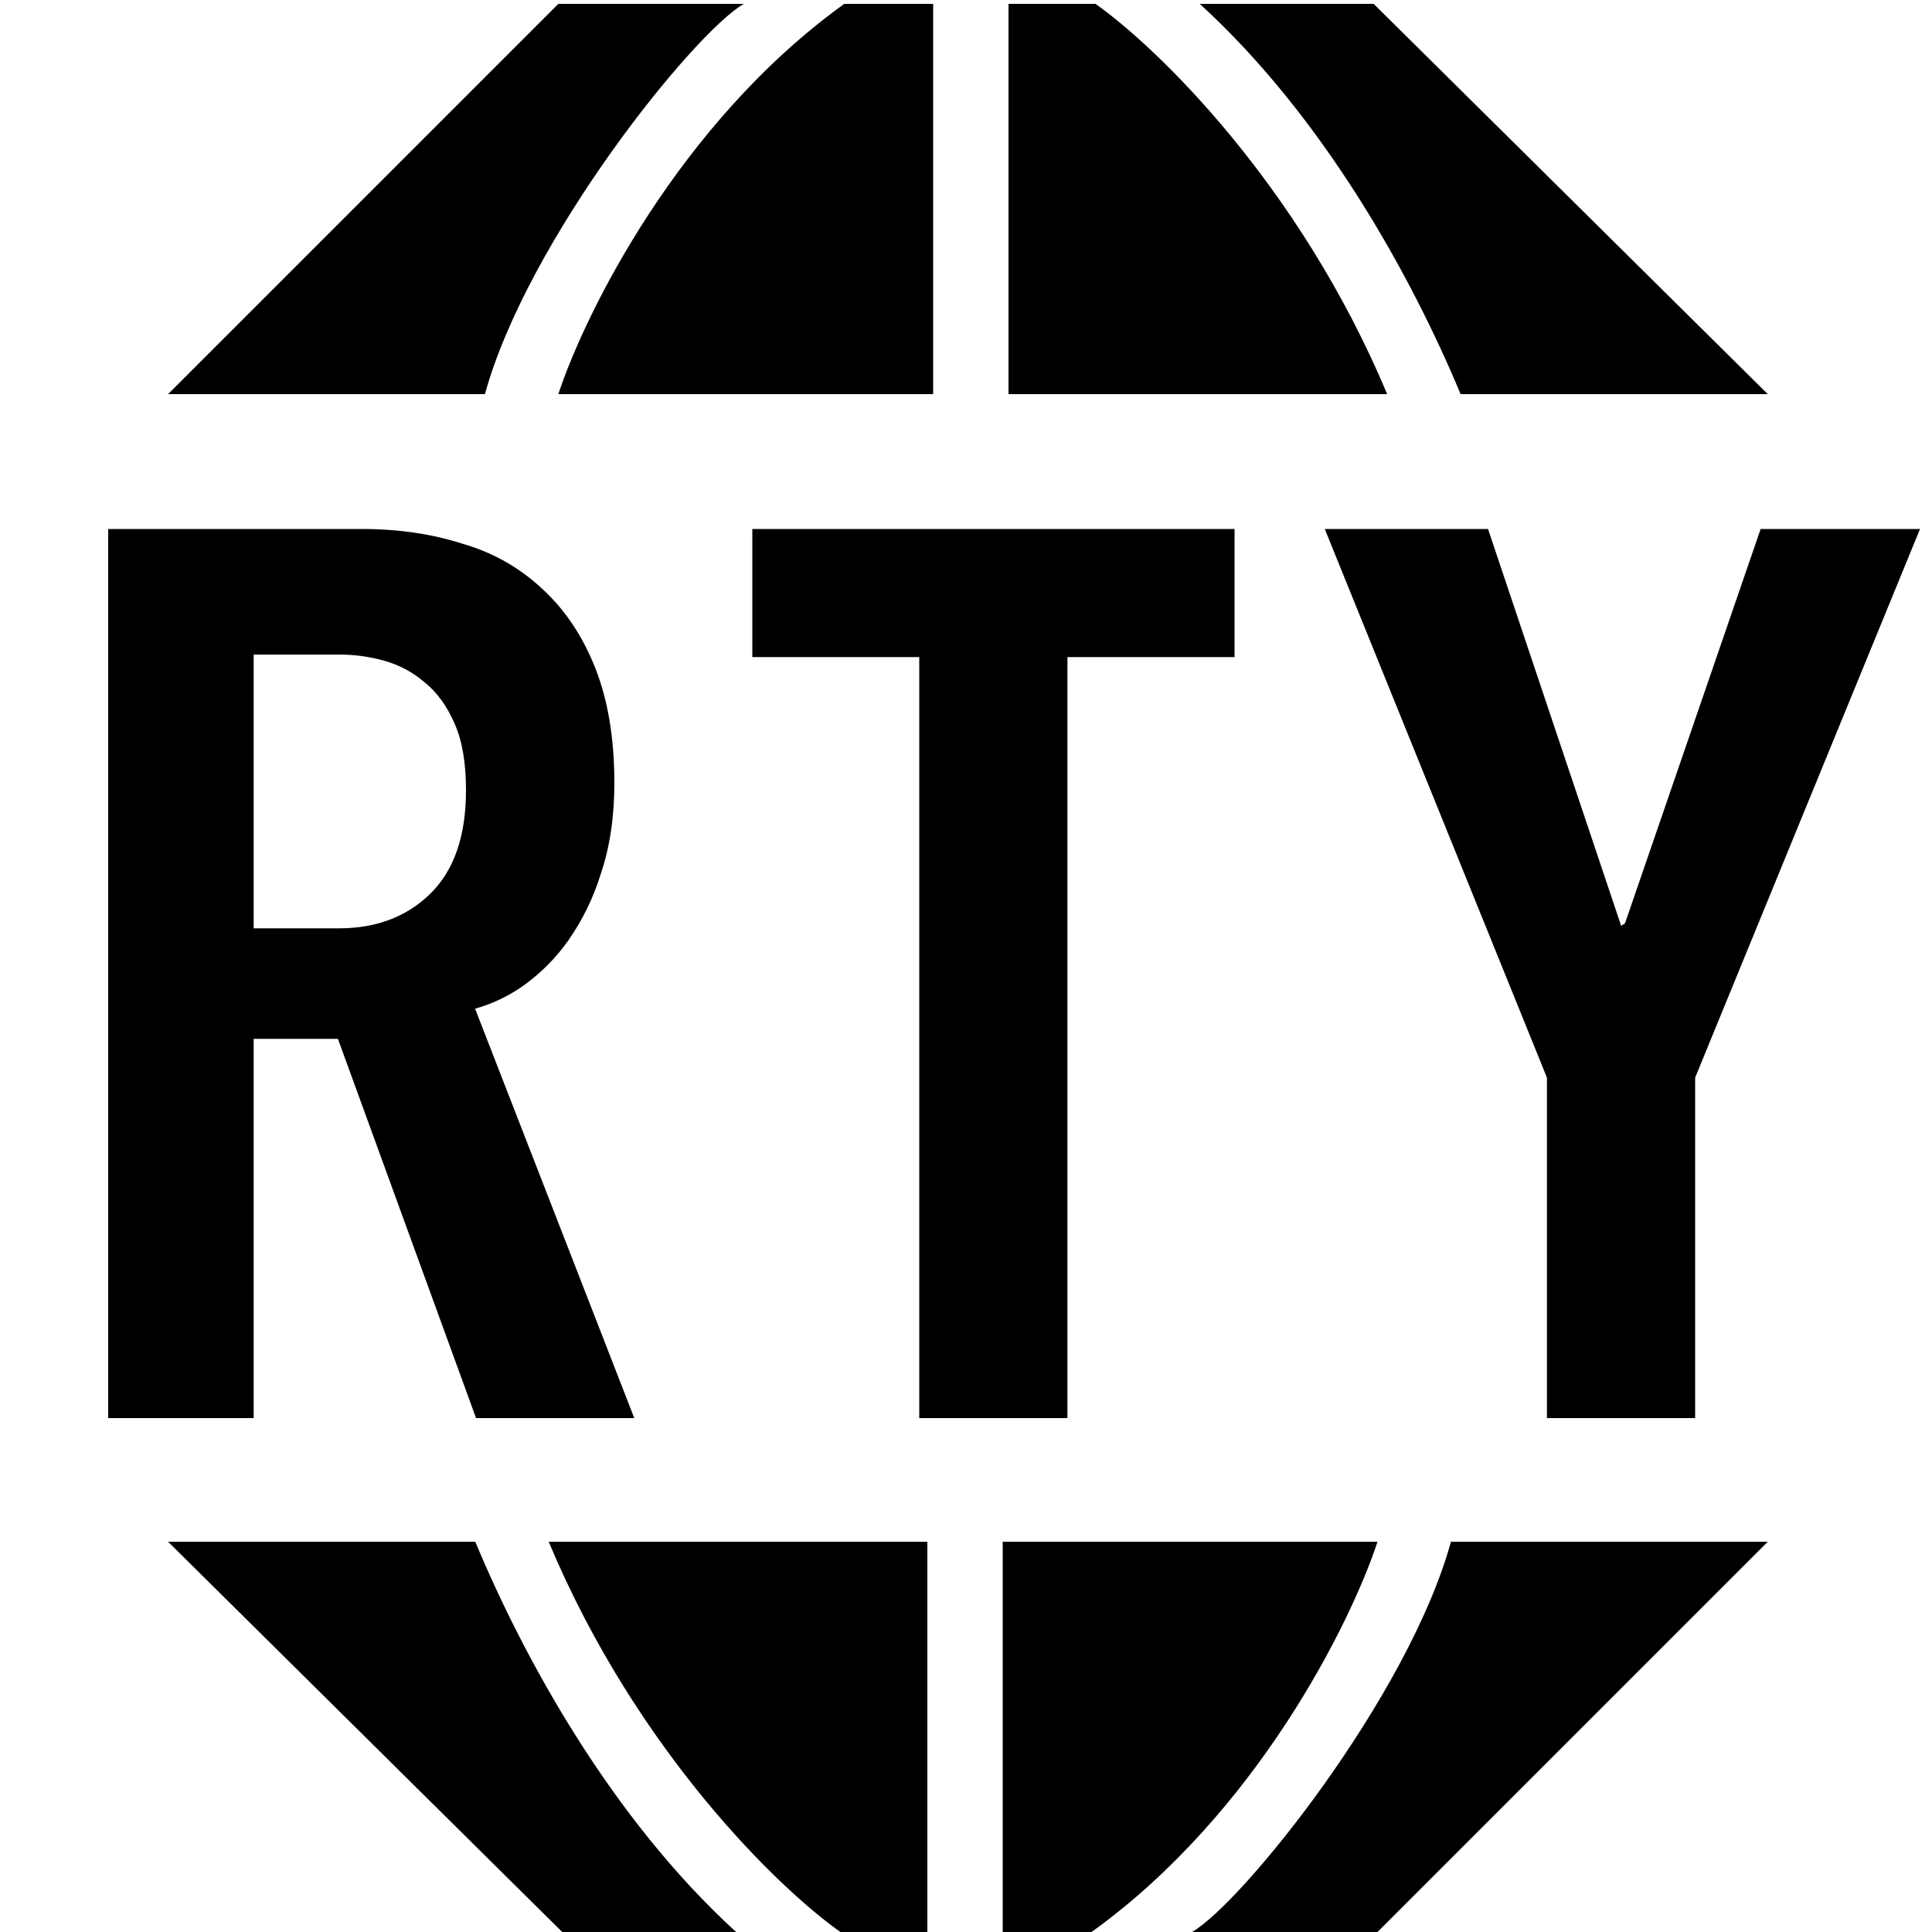
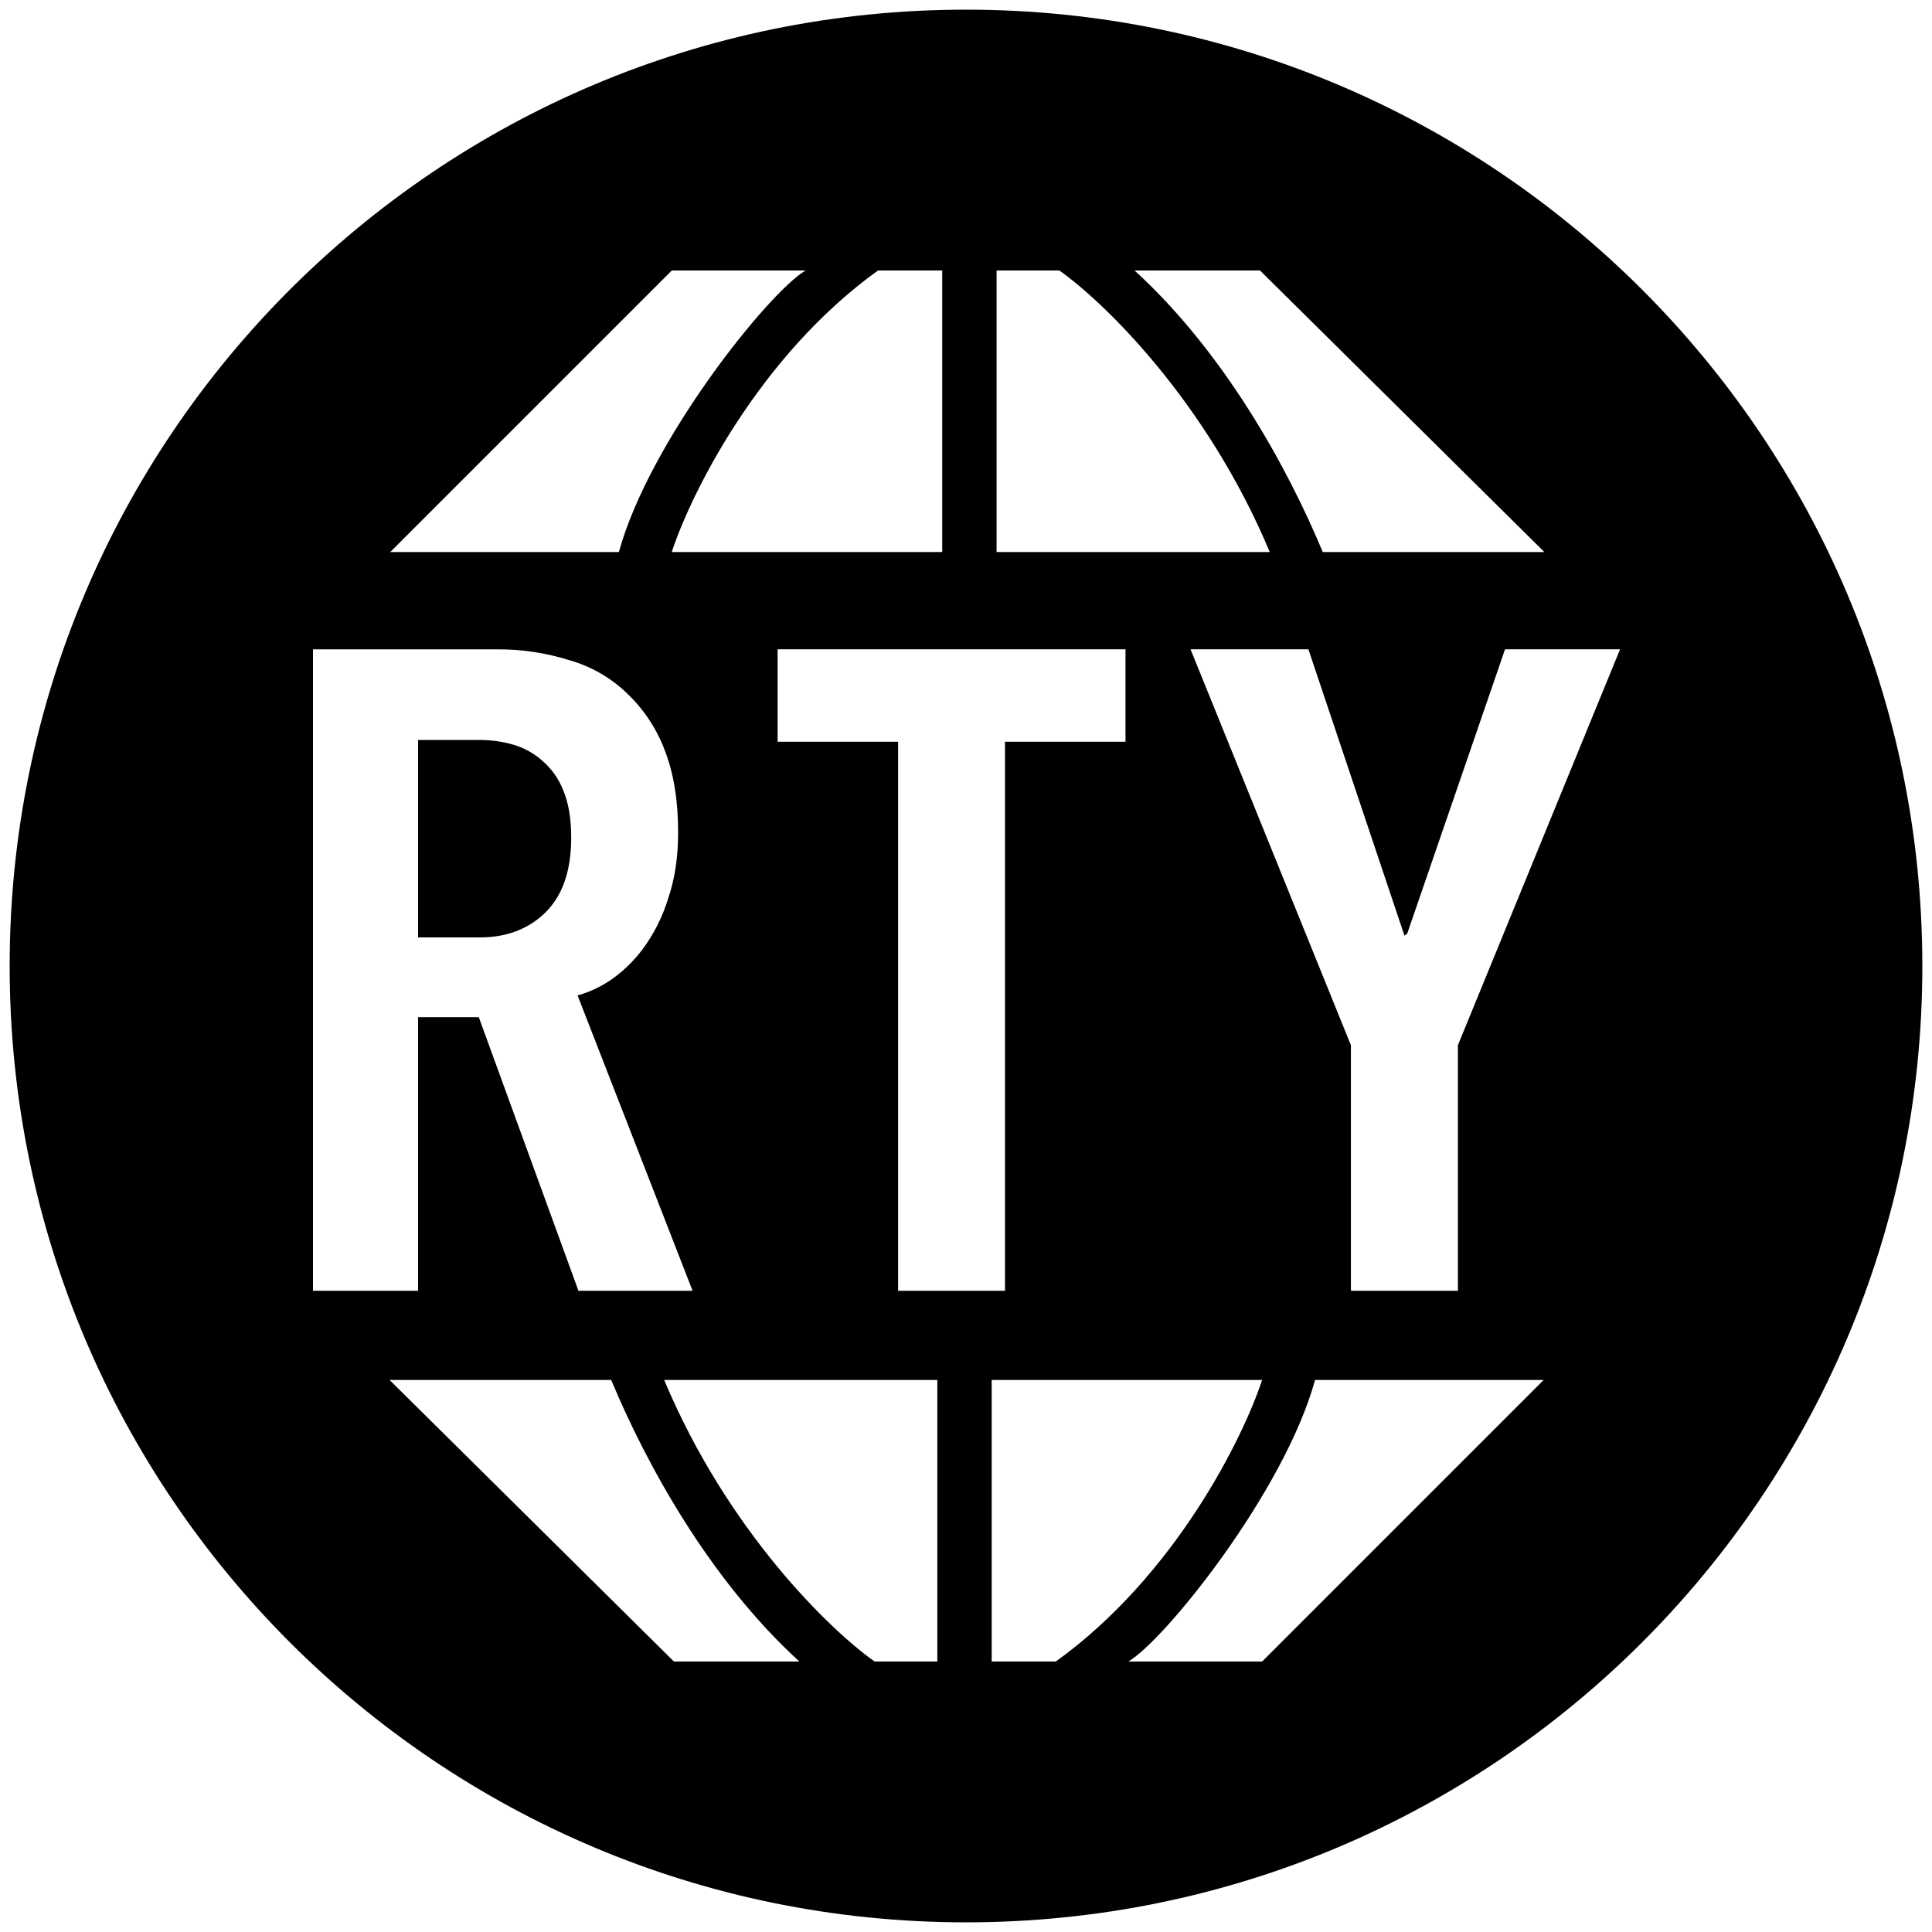
<svg xmlns="http://www.w3.org/2000/svg" viewBox="0 0 1000 1000">
-   <path d="M289,2,87,204H251C273,124,359,17,385,2ZM483,204V2H437C351.4,63.6,302.7,162.3,289,204Zm39,0H718C672.4,95.2,598.3,24,567,2H522Zm234,0H915L711,2H621C685.8,61.2,731,144,756,204Zm-43,796L915,798H751c-22,80-108,187-134,202ZM519,798v202h46c85.6-61.6,134.3-160.3,148-202Zm-39,0H284c45.6,108.8,119.7,180,151,202h45Zm-234,0H87l204,202h90C316.2,940.8,271,858,246,798Zm.4-64L174.9,537.7H131.3V734H56V273.8H187.3q28.65,0,52.6,7.8a99.9,99.9,0,0,1,41,23.4q17.55,16.2,27.3,41t9.8,59.1c0,17.8-2.4,33.6-7.1,47.4A123.3,123.3,0,0,1,294,487a99.9,99.9,0,0,1-23.4,23.4,81.48,81.48,0,0,1-24.7,11.7L328.3,734Zm-5.2-325c0-13.9-1.9-25.4-5.9-34.5s-9.1-16.2-15.6-21.4A54.4,54.4,0,0,0,198.9,342a85.7,85.7,0,0,0-23.4-3.2H131.3V480.5h44.2c19.1,0,34.7-5.9,46.8-17.5C235,450.8,241.2,432.8,241.2,409Zm311.3-68.9V734H475.8V340.1H389.4V273.8H639v66.3ZM877.4,557.8V734H800.7V557.8l-115-284h84.5l68.9,205.4,2-1.3,70.2-204.1h82.5Z" />
+   <path d="M248.29,485.21H216.4V383h31.89a62.619,62.619,0,0,1,16.88,2.3,38.639,38.639,0,0,1,15,8,39.068,39.068,0,0,1,11.26,15.47q4.219,9.86,4.22,24.86h0q-.01,25.8-13.6,38.92Q268.921,485.21,248.29,485.21ZM995,500c0,273.38-221.62,495-495,495S5,773.38,5,500,226.62,5,500,5,995,226.62,995,500ZM587.25,140c46.75,42.73,79.4,102.45,97.4,145.73h114.7L652.18,140ZM515.83,285.73h141.4C624.33,207.24,570.9,155.87,548.29,140H515.83Zm-168.14,0h140V140H454.47C392.69,184.44,357.55,255.67,347.69,285.73Zm-145.69,0H320.33C336.2,228,398.24,150.82,417,140H347.73ZM162,668.1h54.4V526.48h31.42L299.4,668.1h59.08L298.95,515.22a57.469,57.469,0,0,0,17.82-8.44,72.058,72.058,0,0,0,16.88-16.88,87.661,87.661,0,0,0,12.19-24.85Q351,450.04,351,430.81q0-24.851-7-42.67a79.088,79.088,0,0,0-19.73-29.53,71.067,71.067,0,0,0-29.54-16.89,122.615,122.615,0,0,0-38-5.62H162ZM413.75,860C367,817.29,334.39,757.55,316.36,714.27H201.65L348.82,860Zm71.41-145.73H343.77C376.67,792.76,430.1,844.13,452.71,860h32.45Zm35.03-46.17V383.92h62.37V336.09H402.49v47.83h62.37V668.1Zm133.07,46.17H513.3V860h33.18C608.24,815.56,643.4,744.33,653.26,714.27Zm145.74,0H680.68C664.81,772,602.77,849.18,584,860h69.27Zm39.54-378.19H779L728.34,483.33l-1.4.94L677.23,336.09h-61l83,204.92V668.1h55.38V541Z" />
</svg>
